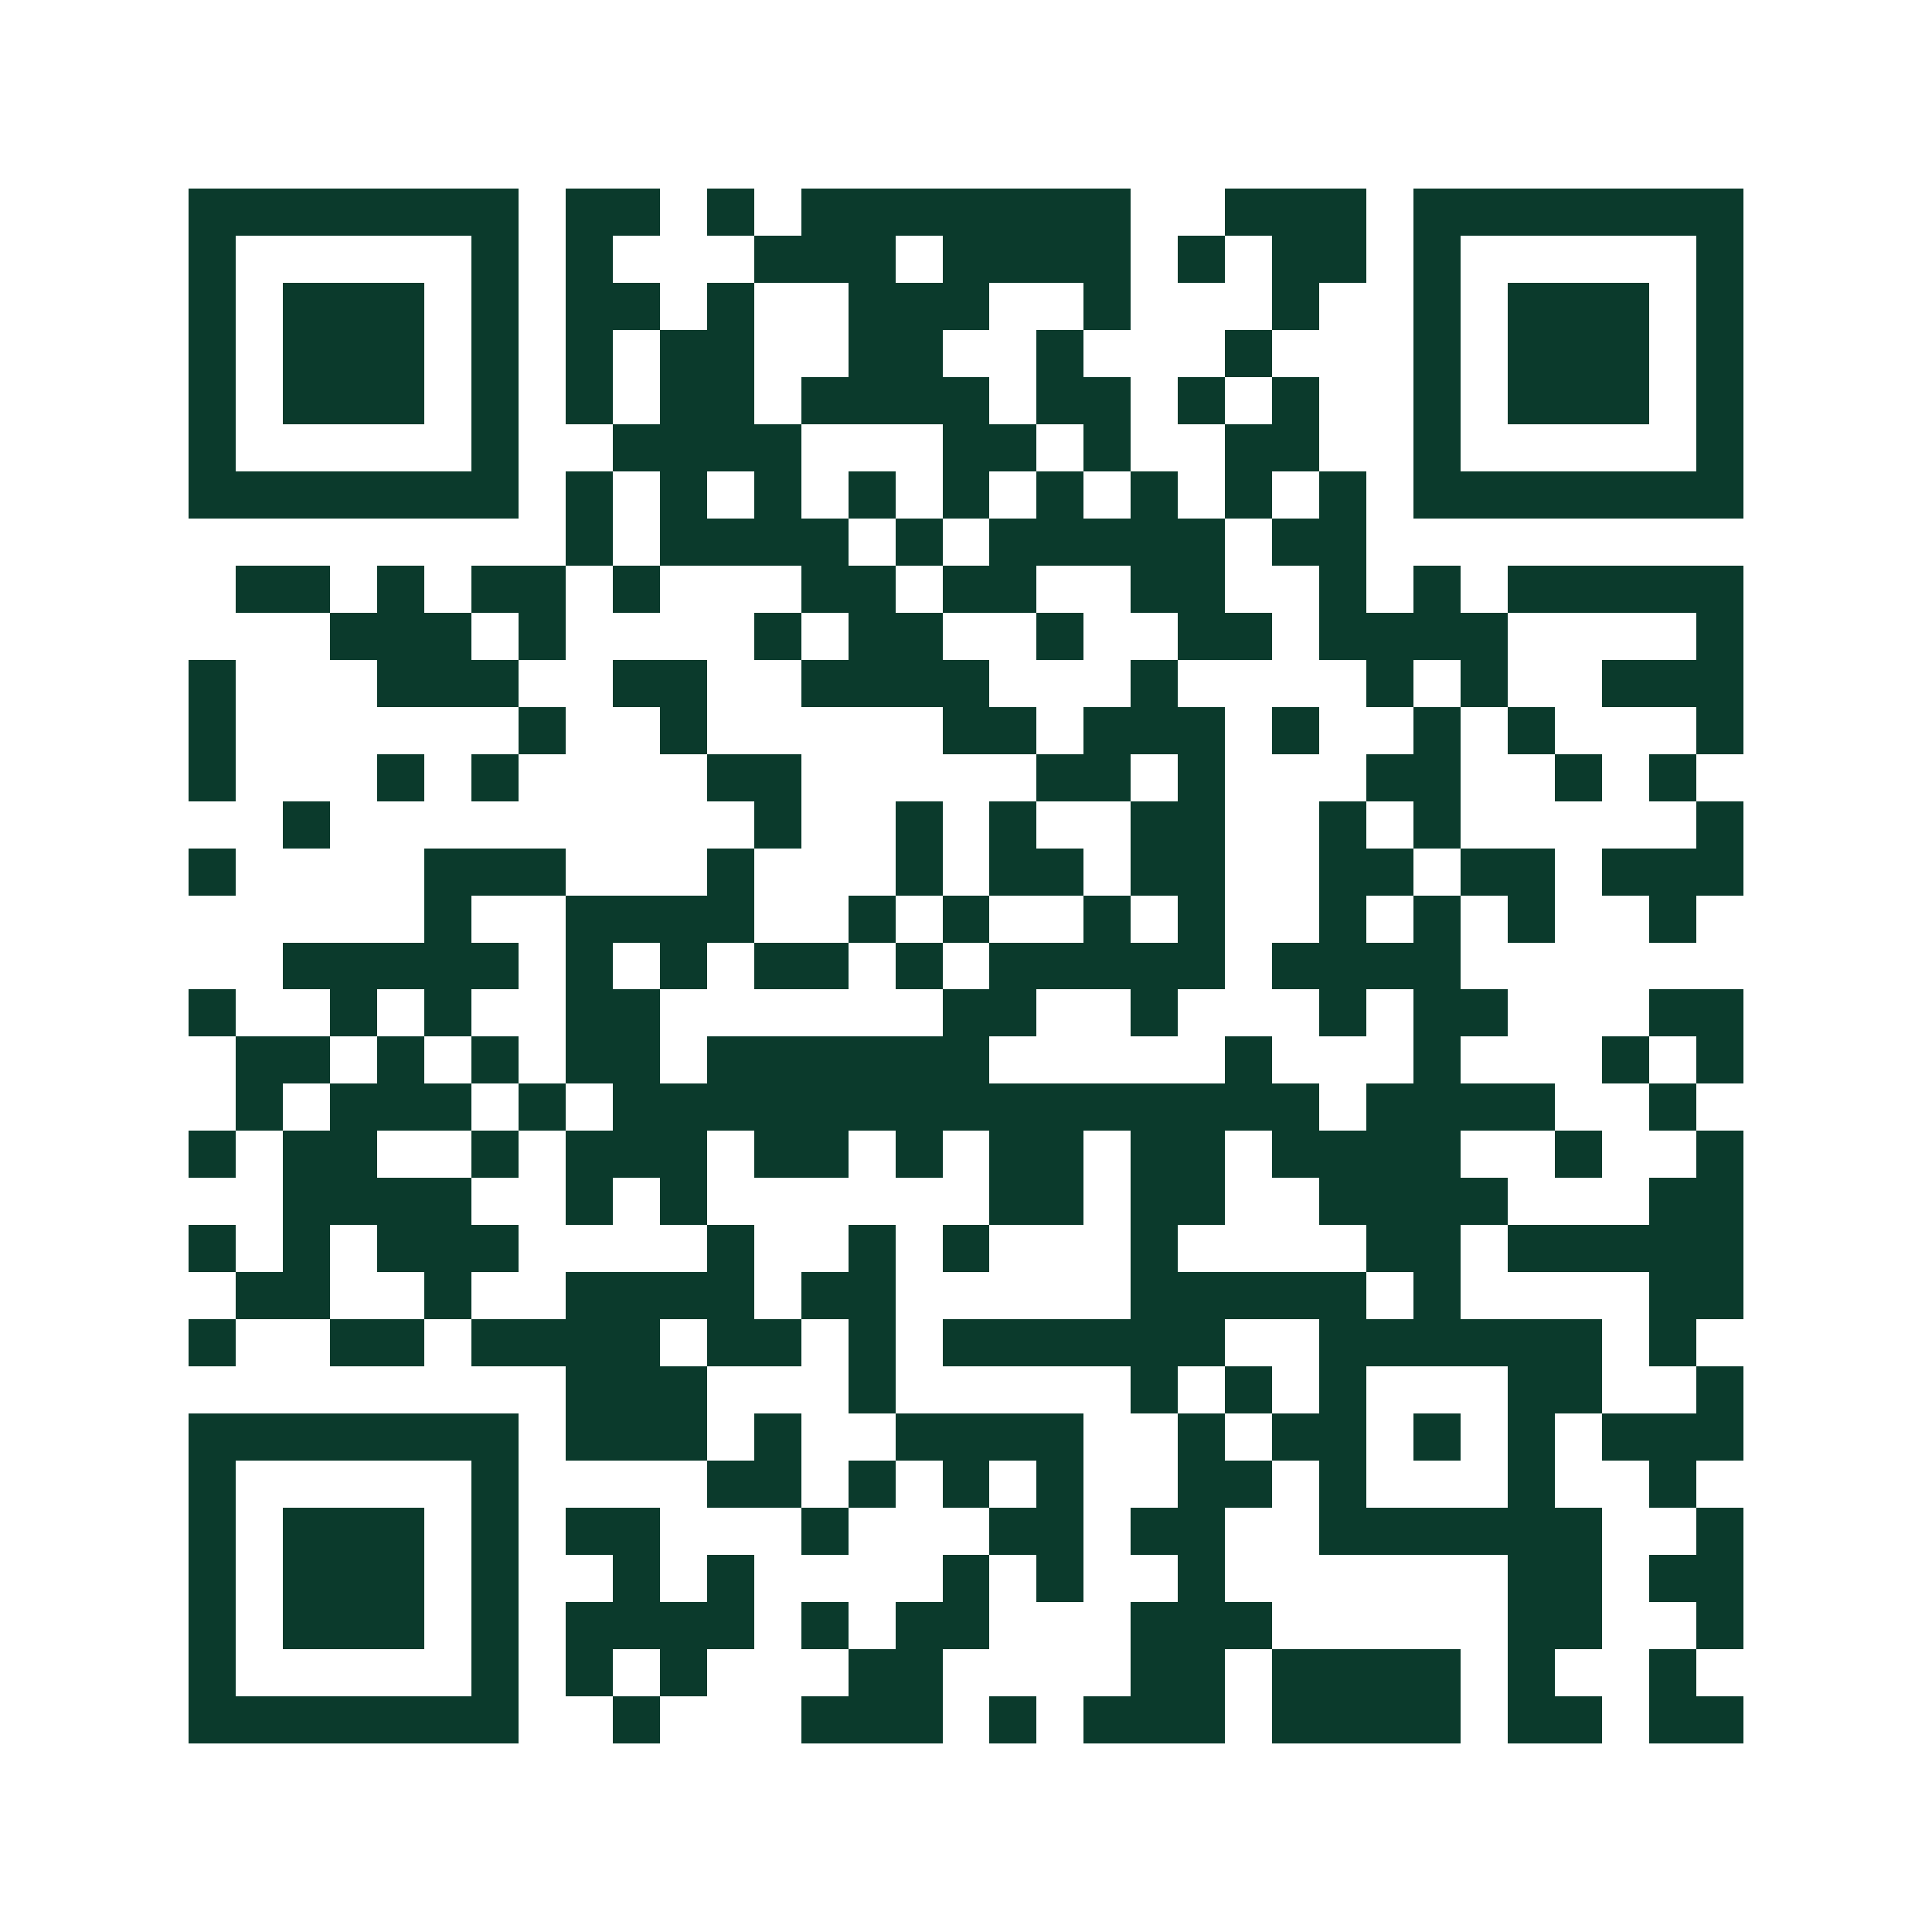
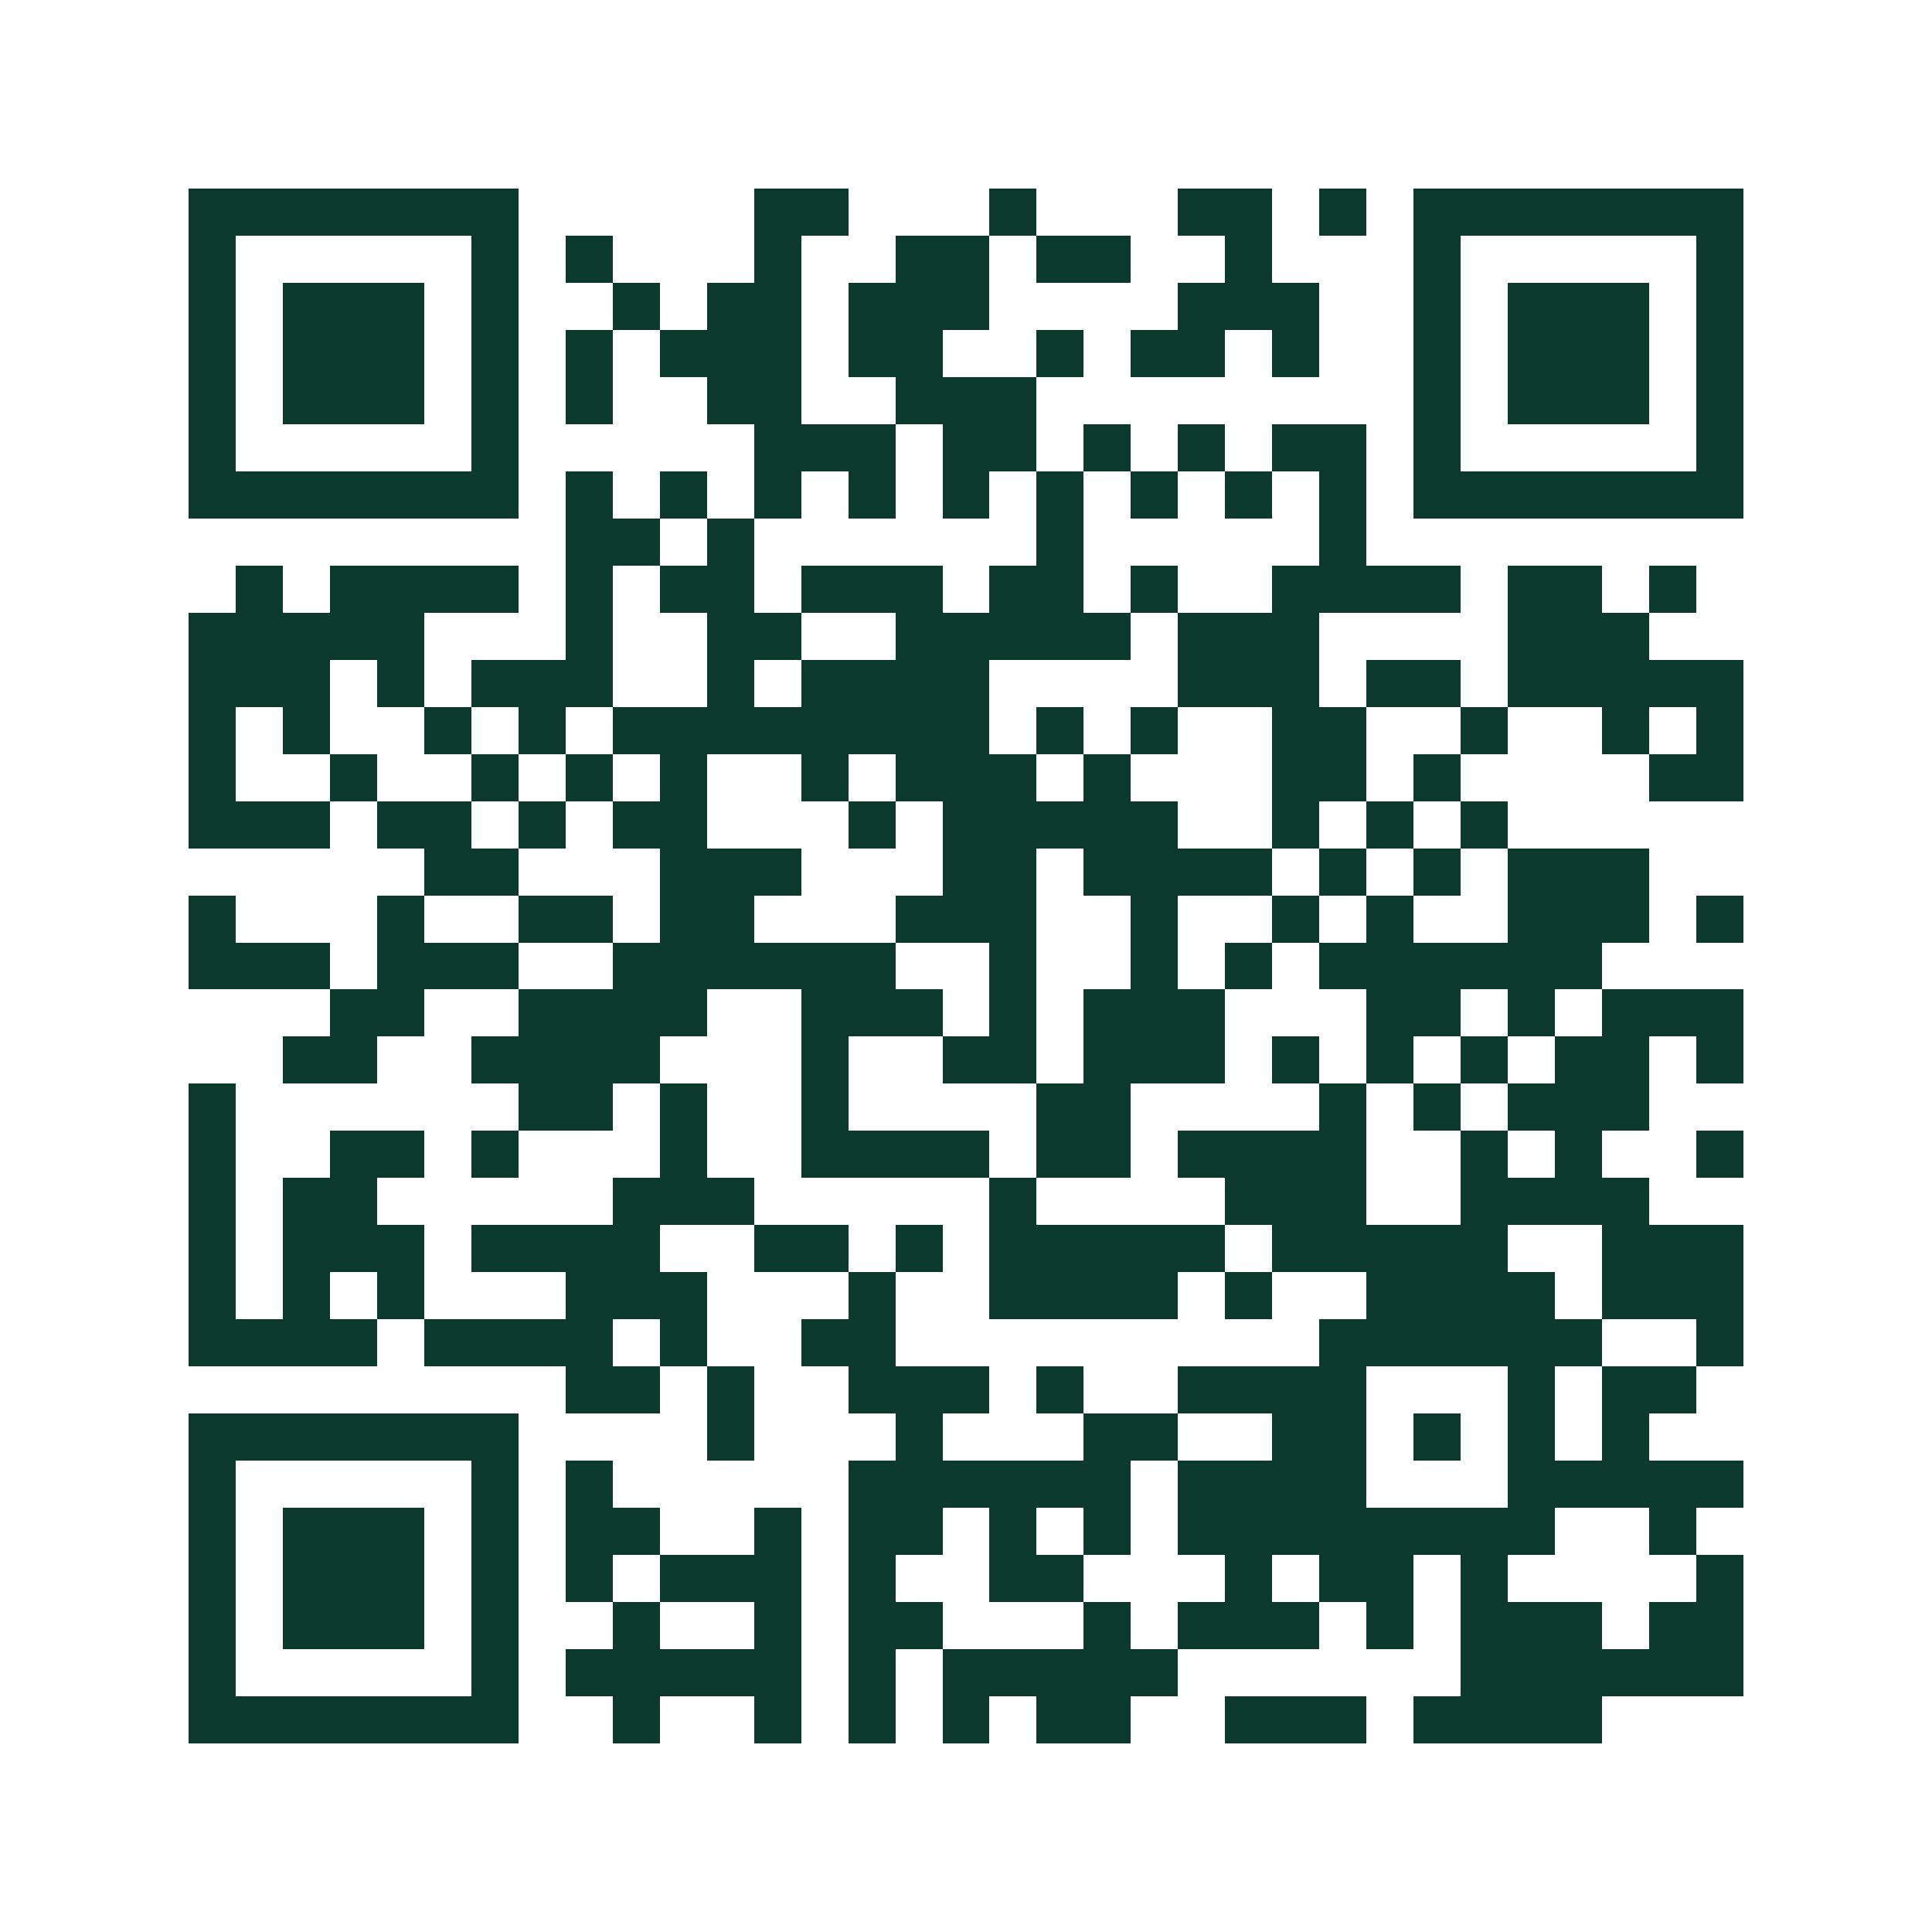
<svg xmlns="http://www.w3.org/2000/svg" viewBox="0 0 41 41" shape-rendering="crispEdges" role="img">
  <rect width="41" height="41" fill="#ffffff" />
-   <path d="M4,4h1v1h-1zM5,4h1v1h-1zM6,4h1v1h-1zM7,4h1v1h-1zM8,4h1v1h-1zM9,4h1v1h-1zM10,4h1v1h-1zM12,4h1v1h-1zM13,4h1v1h-1zM15,4h1v1h-1zM17,4h1v1h-1zM18,4h1v1h-1zM19,4h1v1h-1zM20,4h1v1h-1zM21,4h1v1h-1zM22,4h1v1h-1zM23,4h1v1h-1zM26,4h1v1h-1zM27,4h1v1h-1zM28,4h1v1h-1zM30,4h1v1h-1zM31,4h1v1h-1zM32,4h1v1h-1zM33,4h1v1h-1zM34,4h1v1h-1zM35,4h1v1h-1zM36,4h1v1h-1zM4,5h1v1h-1zM10,5h1v1h-1zM12,5h1v1h-1zM16,5h1v1h-1zM17,5h1v1h-1zM18,5h1v1h-1zM20,5h1v1h-1zM21,5h1v1h-1zM22,5h1v1h-1zM23,5h1v1h-1zM25,5h1v1h-1zM27,5h1v1h-1zM28,5h1v1h-1zM30,5h1v1h-1zM36,5h1v1h-1zM4,6h1v1h-1zM6,6h1v1h-1zM7,6h1v1h-1zM8,6h1v1h-1zM10,6h1v1h-1zM12,6h1v1h-1zM13,6h1v1h-1zM15,6h1v1h-1zM18,6h1v1h-1zM19,6h1v1h-1zM20,6h1v1h-1zM23,6h1v1h-1zM27,6h1v1h-1zM30,6h1v1h-1zM32,6h1v1h-1zM33,6h1v1h-1zM34,6h1v1h-1zM36,6h1v1h-1zM4,7h1v1h-1zM6,7h1v1h-1zM7,7h1v1h-1zM8,7h1v1h-1zM10,7h1v1h-1zM12,7h1v1h-1zM14,7h1v1h-1zM15,7h1v1h-1zM18,7h1v1h-1zM19,7h1v1h-1zM22,7h1v1h-1zM26,7h1v1h-1zM30,7h1v1h-1zM32,7h1v1h-1zM33,7h1v1h-1zM34,7h1v1h-1zM36,7h1v1h-1zM4,8h1v1h-1zM6,8h1v1h-1zM7,8h1v1h-1zM8,8h1v1h-1zM10,8h1v1h-1zM12,8h1v1h-1zM14,8h1v1h-1zM15,8h1v1h-1zM17,8h1v1h-1zM18,8h1v1h-1zM19,8h1v1h-1zM20,8h1v1h-1zM22,8h1v1h-1zM23,8h1v1h-1zM25,8h1v1h-1zM27,8h1v1h-1zM30,8h1v1h-1zM32,8h1v1h-1zM33,8h1v1h-1zM34,8h1v1h-1zM36,8h1v1h-1zM4,9h1v1h-1zM10,9h1v1h-1zM13,9h1v1h-1zM14,9h1v1h-1zM15,9h1v1h-1zM16,9h1v1h-1zM20,9h1v1h-1zM21,9h1v1h-1zM23,9h1v1h-1zM26,9h1v1h-1zM27,9h1v1h-1zM30,9h1v1h-1zM36,9h1v1h-1zM4,10h1v1h-1zM5,10h1v1h-1zM6,10h1v1h-1zM7,10h1v1h-1zM8,10h1v1h-1zM9,10h1v1h-1zM10,10h1v1h-1zM12,10h1v1h-1zM14,10h1v1h-1zM16,10h1v1h-1zM18,10h1v1h-1zM20,10h1v1h-1zM22,10h1v1h-1zM24,10h1v1h-1zM26,10h1v1h-1zM28,10h1v1h-1zM30,10h1v1h-1zM31,10h1v1h-1zM32,10h1v1h-1zM33,10h1v1h-1zM34,10h1v1h-1zM35,10h1v1h-1zM36,10h1v1h-1zM12,11h1v1h-1zM14,11h1v1h-1zM15,11h1v1h-1zM16,11h1v1h-1zM17,11h1v1h-1zM19,11h1v1h-1zM21,11h1v1h-1zM22,11h1v1h-1zM23,11h1v1h-1zM24,11h1v1h-1zM25,11h1v1h-1zM27,11h1v1h-1zM28,11h1v1h-1zM5,12h1v1h-1zM6,12h1v1h-1zM8,12h1v1h-1zM10,12h1v1h-1zM11,12h1v1h-1zM13,12h1v1h-1zM17,12h1v1h-1zM18,12h1v1h-1zM20,12h1v1h-1zM21,12h1v1h-1zM24,12h1v1h-1zM25,12h1v1h-1zM28,12h1v1h-1zM30,12h1v1h-1zM32,12h1v1h-1zM33,12h1v1h-1zM34,12h1v1h-1zM35,12h1v1h-1zM36,12h1v1h-1zM7,13h1v1h-1zM8,13h1v1h-1zM9,13h1v1h-1zM11,13h1v1h-1zM16,13h1v1h-1zM18,13h1v1h-1zM19,13h1v1h-1zM22,13h1v1h-1zM25,13h1v1h-1zM26,13h1v1h-1zM28,13h1v1h-1zM29,13h1v1h-1zM30,13h1v1h-1zM31,13h1v1h-1zM36,13h1v1h-1zM4,14h1v1h-1zM8,14h1v1h-1zM9,14h1v1h-1zM10,14h1v1h-1zM13,14h1v1h-1zM14,14h1v1h-1zM17,14h1v1h-1zM18,14h1v1h-1zM19,14h1v1h-1zM20,14h1v1h-1zM24,14h1v1h-1zM29,14h1v1h-1zM31,14h1v1h-1zM34,14h1v1h-1zM35,14h1v1h-1zM36,14h1v1h-1zM4,15h1v1h-1zM11,15h1v1h-1zM14,15h1v1h-1zM20,15h1v1h-1zM21,15h1v1h-1zM23,15h1v1h-1zM24,15h1v1h-1zM25,15h1v1h-1zM27,15h1v1h-1zM30,15h1v1h-1zM32,15h1v1h-1zM36,15h1v1h-1zM4,16h1v1h-1zM8,16h1v1h-1zM10,16h1v1h-1zM15,16h1v1h-1zM16,16h1v1h-1zM22,16h1v1h-1zM23,16h1v1h-1zM25,16h1v1h-1zM29,16h1v1h-1zM30,16h1v1h-1zM33,16h1v1h-1zM35,16h1v1h-1zM6,17h1v1h-1zM16,17h1v1h-1zM19,17h1v1h-1zM21,17h1v1h-1zM24,17h1v1h-1zM25,17h1v1h-1zM28,17h1v1h-1zM30,17h1v1h-1zM36,17h1v1h-1zM4,18h1v1h-1zM9,18h1v1h-1zM10,18h1v1h-1zM11,18h1v1h-1zM15,18h1v1h-1zM19,18h1v1h-1zM21,18h1v1h-1zM22,18h1v1h-1zM24,18h1v1h-1zM25,18h1v1h-1zM28,18h1v1h-1zM29,18h1v1h-1zM31,18h1v1h-1zM32,18h1v1h-1zM34,18h1v1h-1zM35,18h1v1h-1zM36,18h1v1h-1zM9,19h1v1h-1zM12,19h1v1h-1zM13,19h1v1h-1zM14,19h1v1h-1zM15,19h1v1h-1zM18,19h1v1h-1zM20,19h1v1h-1zM23,19h1v1h-1zM25,19h1v1h-1zM28,19h1v1h-1zM30,19h1v1h-1zM32,19h1v1h-1zM35,19h1v1h-1zM6,20h1v1h-1zM7,20h1v1h-1zM8,20h1v1h-1zM9,20h1v1h-1zM10,20h1v1h-1zM12,20h1v1h-1zM14,20h1v1h-1zM16,20h1v1h-1zM17,20h1v1h-1zM19,20h1v1h-1zM21,20h1v1h-1zM22,20h1v1h-1zM23,20h1v1h-1zM24,20h1v1h-1zM25,20h1v1h-1zM27,20h1v1h-1zM28,20h1v1h-1zM29,20h1v1h-1zM30,20h1v1h-1zM4,21h1v1h-1zM7,21h1v1h-1zM9,21h1v1h-1zM12,21h1v1h-1zM13,21h1v1h-1zM20,21h1v1h-1zM21,21h1v1h-1zM24,21h1v1h-1zM28,21h1v1h-1zM30,21h1v1h-1zM31,21h1v1h-1zM35,21h1v1h-1zM36,21h1v1h-1zM5,22h1v1h-1zM6,22h1v1h-1zM8,22h1v1h-1zM10,22h1v1h-1zM12,22h1v1h-1zM13,22h1v1h-1zM15,22h1v1h-1zM16,22h1v1h-1zM17,22h1v1h-1zM18,22h1v1h-1zM19,22h1v1h-1zM20,22h1v1h-1zM26,22h1v1h-1zM30,22h1v1h-1zM34,22h1v1h-1zM36,22h1v1h-1zM5,23h1v1h-1zM7,23h1v1h-1zM8,23h1v1h-1zM9,23h1v1h-1zM11,23h1v1h-1zM13,23h1v1h-1zM14,23h1v1h-1zM15,23h1v1h-1zM16,23h1v1h-1zM17,23h1v1h-1zM18,23h1v1h-1zM19,23h1v1h-1zM20,23h1v1h-1zM21,23h1v1h-1zM22,23h1v1h-1zM23,23h1v1h-1zM24,23h1v1h-1zM25,23h1v1h-1zM26,23h1v1h-1zM27,23h1v1h-1zM29,23h1v1h-1zM30,23h1v1h-1zM31,23h1v1h-1zM32,23h1v1h-1zM35,23h1v1h-1zM4,24h1v1h-1zM6,24h1v1h-1zM7,24h1v1h-1zM10,24h1v1h-1zM12,24h1v1h-1zM13,24h1v1h-1zM14,24h1v1h-1zM16,24h1v1h-1zM17,24h1v1h-1zM19,24h1v1h-1zM21,24h1v1h-1zM22,24h1v1h-1zM24,24h1v1h-1zM25,24h1v1h-1zM27,24h1v1h-1zM28,24h1v1h-1zM29,24h1v1h-1zM30,24h1v1h-1zM33,24h1v1h-1zM36,24h1v1h-1zM6,25h1v1h-1zM7,25h1v1h-1zM8,25h1v1h-1zM9,25h1v1h-1zM12,25h1v1h-1zM14,25h1v1h-1zM21,25h1v1h-1zM22,25h1v1h-1zM24,25h1v1h-1zM25,25h1v1h-1zM28,25h1v1h-1zM29,25h1v1h-1zM30,25h1v1h-1zM31,25h1v1h-1zM35,25h1v1h-1zM36,25h1v1h-1zM4,26h1v1h-1zM6,26h1v1h-1zM8,26h1v1h-1zM9,26h1v1h-1zM10,26h1v1h-1zM15,26h1v1h-1zM18,26h1v1h-1zM20,26h1v1h-1zM24,26h1v1h-1zM29,26h1v1h-1zM30,26h1v1h-1zM32,26h1v1h-1zM33,26h1v1h-1zM34,26h1v1h-1zM35,26h1v1h-1zM36,26h1v1h-1zM5,27h1v1h-1zM6,27h1v1h-1zM9,27h1v1h-1zM12,27h1v1h-1zM13,27h1v1h-1zM14,27h1v1h-1zM15,27h1v1h-1zM17,27h1v1h-1zM18,27h1v1h-1zM24,27h1v1h-1zM25,27h1v1h-1zM26,27h1v1h-1zM27,27h1v1h-1zM28,27h1v1h-1zM30,27h1v1h-1zM35,27h1v1h-1zM36,27h1v1h-1zM4,28h1v1h-1zM7,28h1v1h-1zM8,28h1v1h-1zM10,28h1v1h-1zM11,28h1v1h-1zM12,28h1v1h-1zM13,28h1v1h-1zM15,28h1v1h-1zM16,28h1v1h-1zM18,28h1v1h-1zM20,28h1v1h-1zM21,28h1v1h-1zM22,28h1v1h-1zM23,28h1v1h-1zM24,28h1v1h-1zM25,28h1v1h-1zM28,28h1v1h-1zM29,28h1v1h-1zM30,28h1v1h-1zM31,28h1v1h-1zM32,28h1v1h-1zM33,28h1v1h-1zM35,28h1v1h-1zM12,29h1v1h-1zM13,29h1v1h-1zM14,29h1v1h-1zM18,29h1v1h-1zM24,29h1v1h-1zM26,29h1v1h-1zM28,29h1v1h-1zM32,29h1v1h-1zM33,29h1v1h-1zM36,29h1v1h-1zM4,30h1v1h-1zM5,30h1v1h-1zM6,30h1v1h-1zM7,30h1v1h-1zM8,30h1v1h-1zM9,30h1v1h-1zM10,30h1v1h-1zM12,30h1v1h-1zM13,30h1v1h-1zM14,30h1v1h-1zM16,30h1v1h-1zM19,30h1v1h-1zM20,30h1v1h-1zM21,30h1v1h-1zM22,30h1v1h-1zM25,30h1v1h-1zM27,30h1v1h-1zM28,30h1v1h-1zM30,30h1v1h-1zM32,30h1v1h-1zM34,30h1v1h-1zM35,30h1v1h-1zM36,30h1v1h-1zM4,31h1v1h-1zM10,31h1v1h-1zM15,31h1v1h-1zM16,31h1v1h-1zM18,31h1v1h-1zM20,31h1v1h-1zM22,31h1v1h-1zM25,31h1v1h-1zM26,31h1v1h-1zM28,31h1v1h-1zM32,31h1v1h-1zM35,31h1v1h-1zM4,32h1v1h-1zM6,32h1v1h-1zM7,32h1v1h-1zM8,32h1v1h-1zM10,32h1v1h-1zM12,32h1v1h-1zM13,32h1v1h-1zM17,32h1v1h-1zM21,32h1v1h-1zM22,32h1v1h-1zM24,32h1v1h-1zM25,32h1v1h-1zM28,32h1v1h-1zM29,32h1v1h-1zM30,32h1v1h-1zM31,32h1v1h-1zM32,32h1v1h-1zM33,32h1v1h-1zM36,32h1v1h-1zM4,33h1v1h-1zM6,33h1v1h-1zM7,33h1v1h-1zM8,33h1v1h-1zM10,33h1v1h-1zM13,33h1v1h-1zM15,33h1v1h-1zM20,33h1v1h-1zM22,33h1v1h-1zM25,33h1v1h-1zM32,33h1v1h-1zM33,33h1v1h-1zM35,33h1v1h-1zM36,33h1v1h-1zM4,34h1v1h-1zM6,34h1v1h-1zM7,34h1v1h-1zM8,34h1v1h-1zM10,34h1v1h-1zM12,34h1v1h-1zM13,34h1v1h-1zM14,34h1v1h-1zM15,34h1v1h-1zM17,34h1v1h-1zM19,34h1v1h-1zM20,34h1v1h-1zM24,34h1v1h-1zM25,34h1v1h-1zM26,34h1v1h-1zM32,34h1v1h-1zM33,34h1v1h-1zM36,34h1v1h-1zM4,35h1v1h-1zM10,35h1v1h-1zM12,35h1v1h-1zM14,35h1v1h-1zM18,35h1v1h-1zM19,35h1v1h-1zM24,35h1v1h-1zM25,35h1v1h-1zM27,35h1v1h-1zM28,35h1v1h-1zM29,35h1v1h-1zM30,35h1v1h-1zM32,35h1v1h-1zM35,35h1v1h-1zM4,36h1v1h-1zM5,36h1v1h-1zM6,36h1v1h-1zM7,36h1v1h-1zM8,36h1v1h-1zM9,36h1v1h-1zM10,36h1v1h-1zM13,36h1v1h-1zM17,36h1v1h-1zM18,36h1v1h-1zM19,36h1v1h-1zM21,36h1v1h-1zM23,36h1v1h-1zM24,36h1v1h-1zM25,36h1v1h-1zM27,36h1v1h-1zM28,36h1v1h-1zM29,36h1v1h-1zM30,36h1v1h-1zM32,36h1v1h-1zM33,36h1v1h-1zM35,36h1v1h-1zM36,36h1v1h-1z" fill="#0b3a2c" />
+   <path d="M4,4h1v1h-1zM5,4h1v1h-1zM6,4h1v1h-1zM7,4h1v1h-1zM8,4h1v1h-1zM9,4h1v1h-1zM10,4h1v1h-1zM16,4h1v1h-1zM17,4h1v1h-1zM21,4h1v1h-1zM25,4h1v1h-1zM26,4h1v1h-1zM28,4h1v1h-1zM30,4h1v1h-1zM31,4h1v1h-1zM32,4h1v1h-1zM33,4h1v1h-1zM34,4h1v1h-1zM35,4h1v1h-1zM36,4h1v1h-1zM4,5h1v1h-1zM10,5h1v1h-1zM12,5h1v1h-1zM16,5h1v1h-1zM19,5h1v1h-1zM20,5h1v1h-1zM22,5h1v1h-1zM23,5h1v1h-1zM26,5h1v1h-1zM30,5h1v1h-1zM36,5h1v1h-1zM4,6h1v1h-1zM6,6h1v1h-1zM7,6h1v1h-1zM8,6h1v1h-1zM10,6h1v1h-1zM13,6h1v1h-1zM15,6h1v1h-1zM16,6h1v1h-1zM18,6h1v1h-1zM19,6h1v1h-1zM20,6h1v1h-1zM25,6h1v1h-1zM26,6h1v1h-1zM27,6h1v1h-1zM30,6h1v1h-1zM32,6h1v1h-1zM33,6h1v1h-1zM34,6h1v1h-1zM36,6h1v1h-1zM4,7h1v1h-1zM6,7h1v1h-1zM7,7h1v1h-1zM8,7h1v1h-1zM10,7h1v1h-1zM12,7h1v1h-1zM14,7h1v1h-1zM15,7h1v1h-1zM16,7h1v1h-1zM18,7h1v1h-1zM19,7h1v1h-1zM22,7h1v1h-1zM24,7h1v1h-1zM25,7h1v1h-1zM27,7h1v1h-1zM30,7h1v1h-1zM32,7h1v1h-1zM33,7h1v1h-1zM34,7h1v1h-1zM36,7h1v1h-1zM4,8h1v1h-1zM6,8h1v1h-1zM7,8h1v1h-1zM8,8h1v1h-1zM10,8h1v1h-1zM12,8h1v1h-1zM15,8h1v1h-1zM16,8h1v1h-1zM19,8h1v1h-1zM20,8h1v1h-1zM21,8h1v1h-1zM30,8h1v1h-1zM32,8h1v1h-1zM33,8h1v1h-1zM34,8h1v1h-1zM36,8h1v1h-1zM4,9h1v1h-1zM10,9h1v1h-1zM16,9h1v1h-1zM17,9h1v1h-1zM18,9h1v1h-1zM20,9h1v1h-1zM21,9h1v1h-1zM23,9h1v1h-1zM25,9h1v1h-1zM27,9h1v1h-1zM28,9h1v1h-1zM30,9h1v1h-1zM36,9h1v1h-1zM4,10h1v1h-1zM5,10h1v1h-1zM6,10h1v1h-1zM7,10h1v1h-1zM8,10h1v1h-1zM9,10h1v1h-1zM10,10h1v1h-1zM12,10h1v1h-1zM14,10h1v1h-1zM16,10h1v1h-1zM18,10h1v1h-1zM20,10h1v1h-1zM22,10h1v1h-1zM24,10h1v1h-1zM26,10h1v1h-1zM28,10h1v1h-1zM30,10h1v1h-1zM31,10h1v1h-1zM32,10h1v1h-1zM33,10h1v1h-1zM34,10h1v1h-1zM35,10h1v1h-1zM36,10h1v1h-1zM12,11h1v1h-1zM13,11h1v1h-1zM15,11h1v1h-1zM22,11h1v1h-1zM28,11h1v1h-1zM5,12h1v1h-1zM7,12h1v1h-1zM8,12h1v1h-1zM9,12h1v1h-1zM10,12h1v1h-1zM12,12h1v1h-1zM14,12h1v1h-1zM15,12h1v1h-1zM17,12h1v1h-1zM18,12h1v1h-1zM19,12h1v1h-1zM21,12h1v1h-1zM22,12h1v1h-1zM24,12h1v1h-1zM27,12h1v1h-1zM28,12h1v1h-1zM29,12h1v1h-1zM30,12h1v1h-1zM32,12h1v1h-1zM33,12h1v1h-1zM35,12h1v1h-1zM4,13h1v1h-1zM5,13h1v1h-1zM6,13h1v1h-1zM7,13h1v1h-1zM8,13h1v1h-1zM12,13h1v1h-1zM15,13h1v1h-1zM16,13h1v1h-1zM19,13h1v1h-1zM20,13h1v1h-1zM21,13h1v1h-1zM22,13h1v1h-1zM23,13h1v1h-1zM25,13h1v1h-1zM26,13h1v1h-1zM27,13h1v1h-1zM32,13h1v1h-1zM33,13h1v1h-1zM34,13h1v1h-1zM4,14h1v1h-1zM5,14h1v1h-1zM6,14h1v1h-1zM8,14h1v1h-1zM10,14h1v1h-1zM11,14h1v1h-1zM12,14h1v1h-1zM15,14h1v1h-1zM17,14h1v1h-1zM18,14h1v1h-1zM19,14h1v1h-1zM20,14h1v1h-1zM25,14h1v1h-1zM26,14h1v1h-1zM27,14h1v1h-1zM29,14h1v1h-1zM30,14h1v1h-1zM32,14h1v1h-1zM33,14h1v1h-1zM34,14h1v1h-1zM35,14h1v1h-1zM36,14h1v1h-1zM4,15h1v1h-1zM6,15h1v1h-1zM9,15h1v1h-1zM11,15h1v1h-1zM13,15h1v1h-1zM14,15h1v1h-1zM15,15h1v1h-1zM16,15h1v1h-1zM17,15h1v1h-1zM18,15h1v1h-1zM19,15h1v1h-1zM20,15h1v1h-1zM22,15h1v1h-1zM24,15h1v1h-1zM27,15h1v1h-1zM28,15h1v1h-1zM31,15h1v1h-1zM34,15h1v1h-1zM36,15h1v1h-1zM4,16h1v1h-1zM7,16h1v1h-1zM10,16h1v1h-1zM12,16h1v1h-1zM14,16h1v1h-1zM17,16h1v1h-1zM19,16h1v1h-1zM20,16h1v1h-1zM21,16h1v1h-1zM23,16h1v1h-1zM27,16h1v1h-1zM28,16h1v1h-1zM30,16h1v1h-1zM35,16h1v1h-1zM36,16h1v1h-1zM4,17h1v1h-1zM5,17h1v1h-1zM6,17h1v1h-1zM8,17h1v1h-1zM9,17h1v1h-1zM11,17h1v1h-1zM13,17h1v1h-1zM14,17h1v1h-1zM18,17h1v1h-1zM20,17h1v1h-1zM21,17h1v1h-1zM22,17h1v1h-1zM23,17h1v1h-1zM24,17h1v1h-1zM27,17h1v1h-1zM29,17h1v1h-1zM31,17h1v1h-1zM9,18h1v1h-1zM10,18h1v1h-1zM14,18h1v1h-1zM15,18h1v1h-1zM16,18h1v1h-1zM20,18h1v1h-1zM21,18h1v1h-1zM23,18h1v1h-1zM24,18h1v1h-1zM25,18h1v1h-1zM26,18h1v1h-1zM28,18h1v1h-1zM30,18h1v1h-1zM32,18h1v1h-1zM33,18h1v1h-1zM34,18h1v1h-1zM4,19h1v1h-1zM8,19h1v1h-1zM11,19h1v1h-1zM12,19h1v1h-1zM14,19h1v1h-1zM15,19h1v1h-1zM19,19h1v1h-1zM20,19h1v1h-1zM21,19h1v1h-1zM24,19h1v1h-1zM27,19h1v1h-1zM29,19h1v1h-1zM32,19h1v1h-1zM33,19h1v1h-1zM34,19h1v1h-1zM36,19h1v1h-1zM4,20h1v1h-1zM5,20h1v1h-1zM6,20h1v1h-1zM8,20h1v1h-1zM9,20h1v1h-1zM10,20h1v1h-1zM13,20h1v1h-1zM14,20h1v1h-1zM15,20h1v1h-1zM16,20h1v1h-1zM17,20h1v1h-1zM18,20h1v1h-1zM21,20h1v1h-1zM24,20h1v1h-1zM26,20h1v1h-1zM28,20h1v1h-1zM29,20h1v1h-1zM30,20h1v1h-1zM31,20h1v1h-1zM32,20h1v1h-1zM33,20h1v1h-1zM7,21h1v1h-1zM8,21h1v1h-1zM11,21h1v1h-1zM12,21h1v1h-1zM13,21h1v1h-1zM14,21h1v1h-1zM17,21h1v1h-1zM18,21h1v1h-1zM19,21h1v1h-1zM21,21h1v1h-1zM23,21h1v1h-1zM24,21h1v1h-1zM25,21h1v1h-1zM29,21h1v1h-1zM30,21h1v1h-1zM32,21h1v1h-1zM34,21h1v1h-1zM35,21h1v1h-1zM36,21h1v1h-1zM6,22h1v1h-1zM7,22h1v1h-1zM10,22h1v1h-1zM11,22h1v1h-1zM12,22h1v1h-1zM13,22h1v1h-1zM17,22h1v1h-1zM20,22h1v1h-1zM21,22h1v1h-1zM23,22h1v1h-1zM24,22h1v1h-1zM25,22h1v1h-1zM27,22h1v1h-1zM29,22h1v1h-1zM31,22h1v1h-1zM33,22h1v1h-1zM34,22h1v1h-1zM36,22h1v1h-1zM4,23h1v1h-1zM11,23h1v1h-1zM12,23h1v1h-1zM14,23h1v1h-1zM17,23h1v1h-1zM22,23h1v1h-1zM23,23h1v1h-1zM28,23h1v1h-1zM30,23h1v1h-1zM32,23h1v1h-1zM33,23h1v1h-1zM34,23h1v1h-1zM4,24h1v1h-1zM7,24h1v1h-1zM8,24h1v1h-1zM10,24h1v1h-1zM14,24h1v1h-1zM17,24h1v1h-1zM18,24h1v1h-1zM19,24h1v1h-1zM20,24h1v1h-1zM22,24h1v1h-1zM23,24h1v1h-1zM25,24h1v1h-1zM26,24h1v1h-1zM27,24h1v1h-1zM28,24h1v1h-1zM31,24h1v1h-1zM33,24h1v1h-1zM36,24h1v1h-1zM4,25h1v1h-1zM6,25h1v1h-1zM7,25h1v1h-1zM13,25h1v1h-1zM14,25h1v1h-1zM15,25h1v1h-1zM21,25h1v1h-1zM26,25h1v1h-1zM27,25h1v1h-1zM28,25h1v1h-1zM31,25h1v1h-1zM32,25h1v1h-1zM33,25h1v1h-1zM34,25h1v1h-1zM4,26h1v1h-1zM6,26h1v1h-1zM7,26h1v1h-1zM8,26h1v1h-1zM10,26h1v1h-1zM11,26h1v1h-1zM12,26h1v1h-1zM13,26h1v1h-1zM16,26h1v1h-1zM17,26h1v1h-1zM19,26h1v1h-1zM21,26h1v1h-1zM22,26h1v1h-1zM23,26h1v1h-1zM24,26h1v1h-1zM25,26h1v1h-1zM27,26h1v1h-1zM28,26h1v1h-1zM29,26h1v1h-1zM30,26h1v1h-1zM31,26h1v1h-1zM34,26h1v1h-1zM35,26h1v1h-1zM36,26h1v1h-1zM4,27h1v1h-1zM6,27h1v1h-1zM8,27h1v1h-1zM12,27h1v1h-1zM13,27h1v1h-1zM14,27h1v1h-1zM18,27h1v1h-1zM21,27h1v1h-1zM22,27h1v1h-1zM23,27h1v1h-1zM24,27h1v1h-1zM26,27h1v1h-1zM29,27h1v1h-1zM30,27h1v1h-1zM31,27h1v1h-1zM32,27h1v1h-1zM34,27h1v1h-1zM35,27h1v1h-1zM36,27h1v1h-1zM4,28h1v1h-1zM5,28h1v1h-1zM6,28h1v1h-1zM7,28h1v1h-1zM9,28h1v1h-1zM10,28h1v1h-1zM11,28h1v1h-1zM12,28h1v1h-1zM14,28h1v1h-1zM17,28h1v1h-1zM18,28h1v1h-1zM28,28h1v1h-1zM29,28h1v1h-1zM30,28h1v1h-1zM31,28h1v1h-1zM32,28h1v1h-1zM33,28h1v1h-1zM36,28h1v1h-1zM12,29h1v1h-1zM13,29h1v1h-1zM15,29h1v1h-1zM18,29h1v1h-1zM19,29h1v1h-1zM20,29h1v1h-1zM22,29h1v1h-1zM25,29h1v1h-1zM26,29h1v1h-1zM27,29h1v1h-1zM28,29h1v1h-1zM32,29h1v1h-1zM34,29h1v1h-1zM35,29h1v1h-1zM4,30h1v1h-1zM5,30h1v1h-1zM6,30h1v1h-1zM7,30h1v1h-1zM8,30h1v1h-1zM9,30h1v1h-1zM10,30h1v1h-1zM15,30h1v1h-1zM19,30h1v1h-1zM23,30h1v1h-1zM24,30h1v1h-1zM27,30h1v1h-1zM28,30h1v1h-1zM30,30h1v1h-1zM32,30h1v1h-1zM34,30h1v1h-1zM4,31h1v1h-1zM10,31h1v1h-1zM12,31h1v1h-1zM18,31h1v1h-1zM19,31h1v1h-1zM20,31h1v1h-1zM21,31h1v1h-1zM22,31h1v1h-1zM23,31h1v1h-1zM25,31h1v1h-1zM26,31h1v1h-1zM27,31h1v1h-1zM28,31h1v1h-1zM32,31h1v1h-1zM33,31h1v1h-1zM34,31h1v1h-1zM35,31h1v1h-1zM36,31h1v1h-1zM4,32h1v1h-1zM6,32h1v1h-1zM7,32h1v1h-1zM8,32h1v1h-1zM10,32h1v1h-1zM12,32h1v1h-1zM13,32h1v1h-1zM16,32h1v1h-1zM18,32h1v1h-1zM19,32h1v1h-1zM21,32h1v1h-1zM23,32h1v1h-1zM25,32h1v1h-1zM26,32h1v1h-1zM27,32h1v1h-1zM28,32h1v1h-1zM29,32h1v1h-1zM30,32h1v1h-1zM31,32h1v1h-1zM32,32h1v1h-1zM35,32h1v1h-1zM4,33h1v1h-1zM6,33h1v1h-1zM7,33h1v1h-1zM8,33h1v1h-1zM10,33h1v1h-1zM12,33h1v1h-1zM14,33h1v1h-1zM15,33h1v1h-1zM16,33h1v1h-1zM18,33h1v1h-1zM21,33h1v1h-1zM22,33h1v1h-1zM26,33h1v1h-1zM28,33h1v1h-1zM29,33h1v1h-1zM31,33h1v1h-1zM36,33h1v1h-1zM4,34h1v1h-1zM6,34h1v1h-1zM7,34h1v1h-1zM8,34h1v1h-1zM10,34h1v1h-1zM13,34h1v1h-1zM16,34h1v1h-1zM18,34h1v1h-1zM19,34h1v1h-1zM23,34h1v1h-1zM25,34h1v1h-1zM26,34h1v1h-1zM27,34h1v1h-1zM29,34h1v1h-1zM31,34h1v1h-1zM32,34h1v1h-1zM33,34h1v1h-1zM35,34h1v1h-1zM36,34h1v1h-1zM4,35h1v1h-1zM10,35h1v1h-1zM12,35h1v1h-1zM13,35h1v1h-1zM14,35h1v1h-1zM15,35h1v1h-1zM16,35h1v1h-1zM18,35h1v1h-1zM20,35h1v1h-1zM21,35h1v1h-1zM22,35h1v1h-1zM23,35h1v1h-1zM24,35h1v1h-1zM31,35h1v1h-1zM32,35h1v1h-1zM33,35h1v1h-1zM34,35h1v1h-1zM35,35h1v1h-1zM36,35h1v1h-1zM4,36h1v1h-1zM5,36h1v1h-1zM6,36h1v1h-1zM7,36h1v1h-1zM8,36h1v1h-1zM9,36h1v1h-1zM10,36h1v1h-1zM13,36h1v1h-1zM16,36h1v1h-1zM18,36h1v1h-1zM20,36h1v1h-1zM22,36h1v1h-1zM23,36h1v1h-1zM26,36h1v1h-1zM27,36h1v1h-1zM28,36h1v1h-1zM30,36h1v1h-1zM31,36h1v1h-1zM32,36h1v1h-1zM33,36h1v1h-1z" fill="#0b3a2c" />
</svg>
